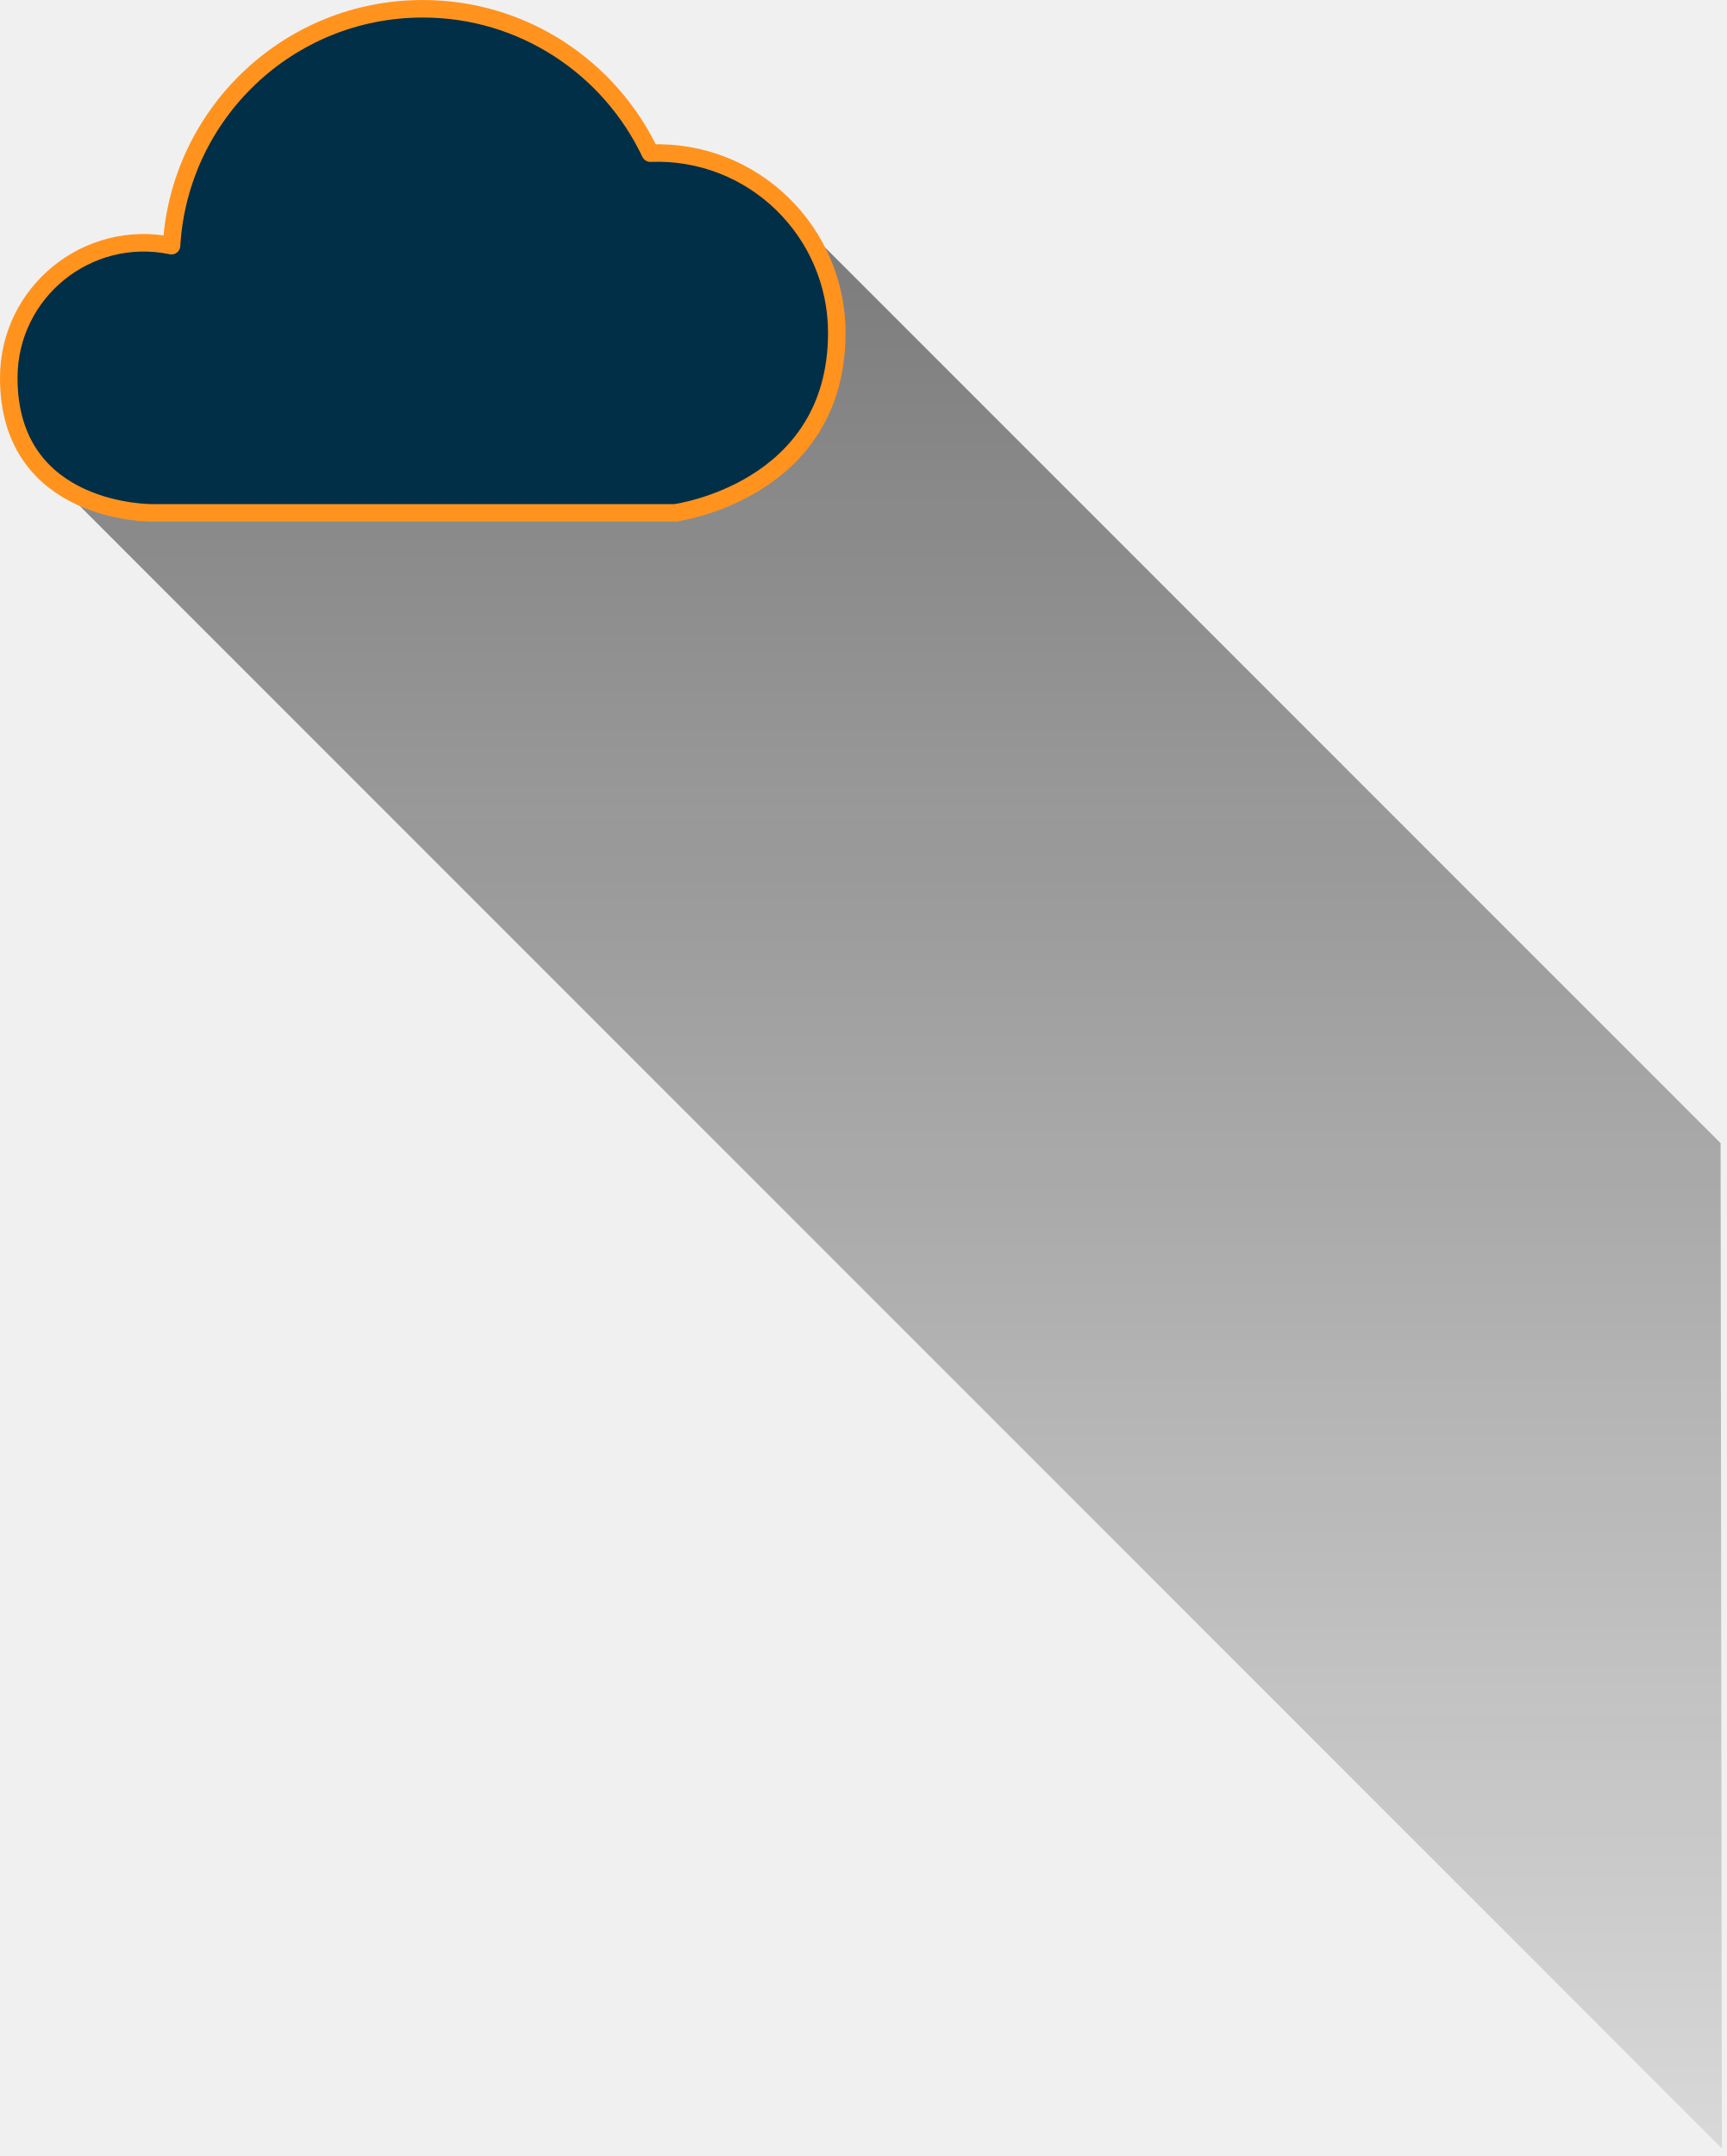
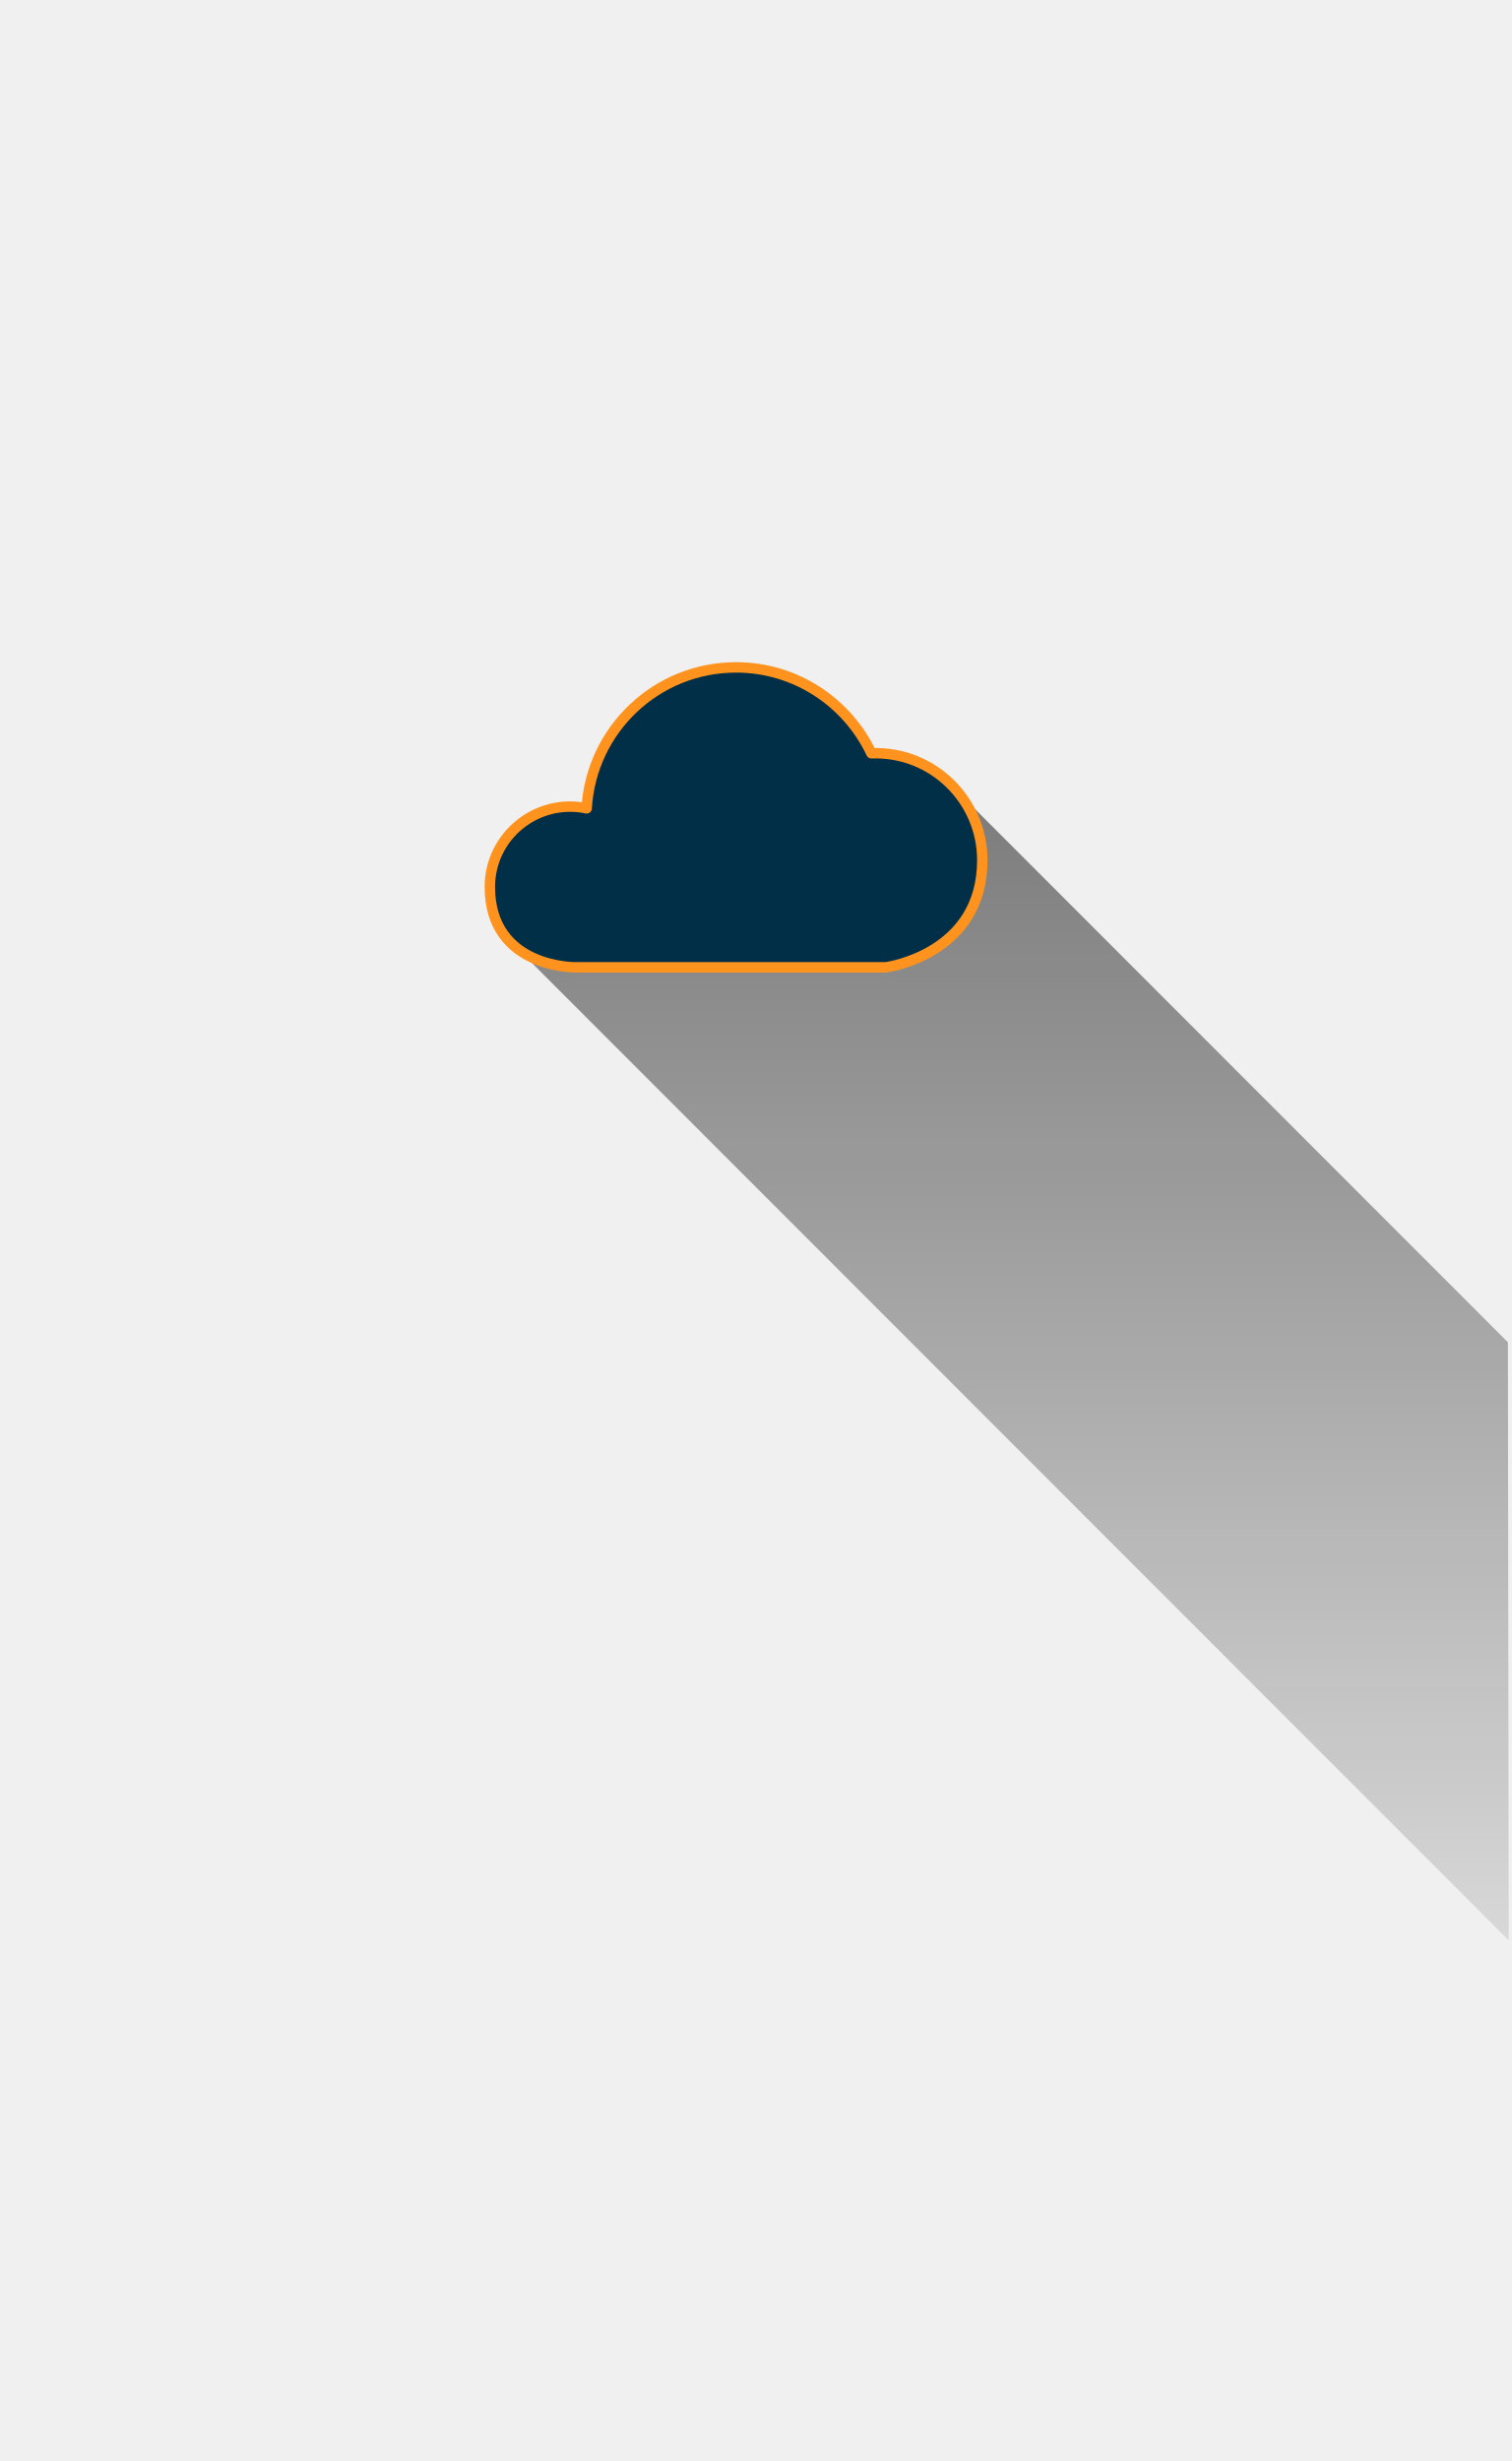
- <svg xmlns="http://www.w3.org/2000/svg" width="197px" height="246px" viewBox="0 0 197 246" version="1.1">
+ <svg xmlns="http://www.w3.org/2000/svg" xmlns:xlink="http://www.w3.org/1999/xlink" width="584px" height="951px" viewBox="0 0 584 951" version="1.1">
  <defs>
-     <linearGradient x1="50%" y1="0%" x2="50%" y2="100%" id="linearGradient-1">
+     <rect id="path-1" x="0" y="0" width="584" height="950.732" rx="4.028" />
+     <linearGradient x1="50%" y1="0%" x2="50%" y2="100%" id="linearGradient-3">
      <stop stop-color="#050505" stop-opacity="0.5" offset="0%" />
      <stop stop-color="#020202" stop-opacity="0.1" offset="100%" />
    </linearGradient>
  </defs>
  <g id="Page-1" stroke="none" stroke-width="1" fill="none" fill-rule="evenodd">
-     <g id="Startseite" transform="translate(-588, -1960)">
-       <g id="angebot" transform="translate(0, 1449)">
-         <g id="Angebot-2" transform="translate(495, 384)">
-           <g id="icon-angebot-2" transform="translate(94, 127)">
-             <polygon id="shadow" fill="url(#linearGradient-1)" points="1.685 51.309 195.511 245.135 195.363 130.435 86.575 21.648" />
-             <g id="icon" transform="translate(0, 0.135)">
-               <path d="M94.5,37.843 C94.5,26.352 85.009,16.898 73.217,17.337 C68.607,7.612 58.726,0.866 47.25,0.866 C31.941,0.866 19.467,12.822 18.575,27.896 C8.99,25.899 0,33.197 0,42.98 C0,58.633 16.435,58.386 16.435,58.386 L76.011,58.386 C76.011,58.386 94.5,55.98 94.5,37.843" id="Fill-2" fill="#002F47" />
-               <path d="M94.5,37.843 C94.5,26.352 85.009,16.898 73.217,17.337 C68.607,7.612 58.726,0.866 47.25,0.866 C31.941,0.866 19.467,12.822 18.575,27.896 C8.99,25.899 0,33.197 0,42.98 C0,58.633 16.435,58.386 16.435,58.386 L76.011,58.386 C76.011,58.386 94.5,55.98 94.5,37.843 L94.5,37.843 Z" id="Stroke-4" stroke="#FF931E" stroke-width="2" stroke-linejoin="round" />
-             </g>
+     <g id="Assets" transform="translate(-665, -1919)">
+       <g id="icon-angebot-2" transform="translate(665, 1919)">
+         <mask id="mask-2" fill="white">
+           <use xlink:href="#path-1" />
+         </mask>
+         <g id="icon-angebot-1" />
+         <g transform="translate(189.2966, 256.8835)">
+           <polygon id="shadow" fill="url(#linearGradient-3)" points="3.393 102.379 393.718 492.906 393.42 261.805 174.344 42.617" />
+           <g id="icon" transform="translate(0, 0.272002)">
+             <path d="M190.303,75.248 C190.303,52.094 171.191,33.046 147.444,33.93 C138.16,14.336 118.262,0.744 95.152,0.744 C64.323,0.744 39.203,24.833 37.406,55.207 C18.104,51.183 0,65.885 0,85.596 C0,117.137 33.097,116.639 33.097,116.639 L153.07,116.639 C153.07,116.639 190.303,111.789 190.303,75.248" id="Fill-2" fill="#002F47" />
+             <path d="M190.303,75.248 C190.303,52.094 171.191,33.046 147.444,33.93 C138.16,14.336 118.262,0.744 95.152,0.744 C64.323,0.744 39.203,24.833 37.406,55.207 C18.104,51.183 0,65.885 0,85.596 C0,117.137 33.097,116.639 33.097,116.639 L153.07,116.639 C153.07,116.639 190.303,111.789 190.303,75.248 L190.303,75.248 Z" id="Stroke-4" stroke="#FF931E" stroke-width="4.028" stroke-linejoin="round" />
          </g>
        </g>
      </g>
    </g>
  </g>
</svg>
